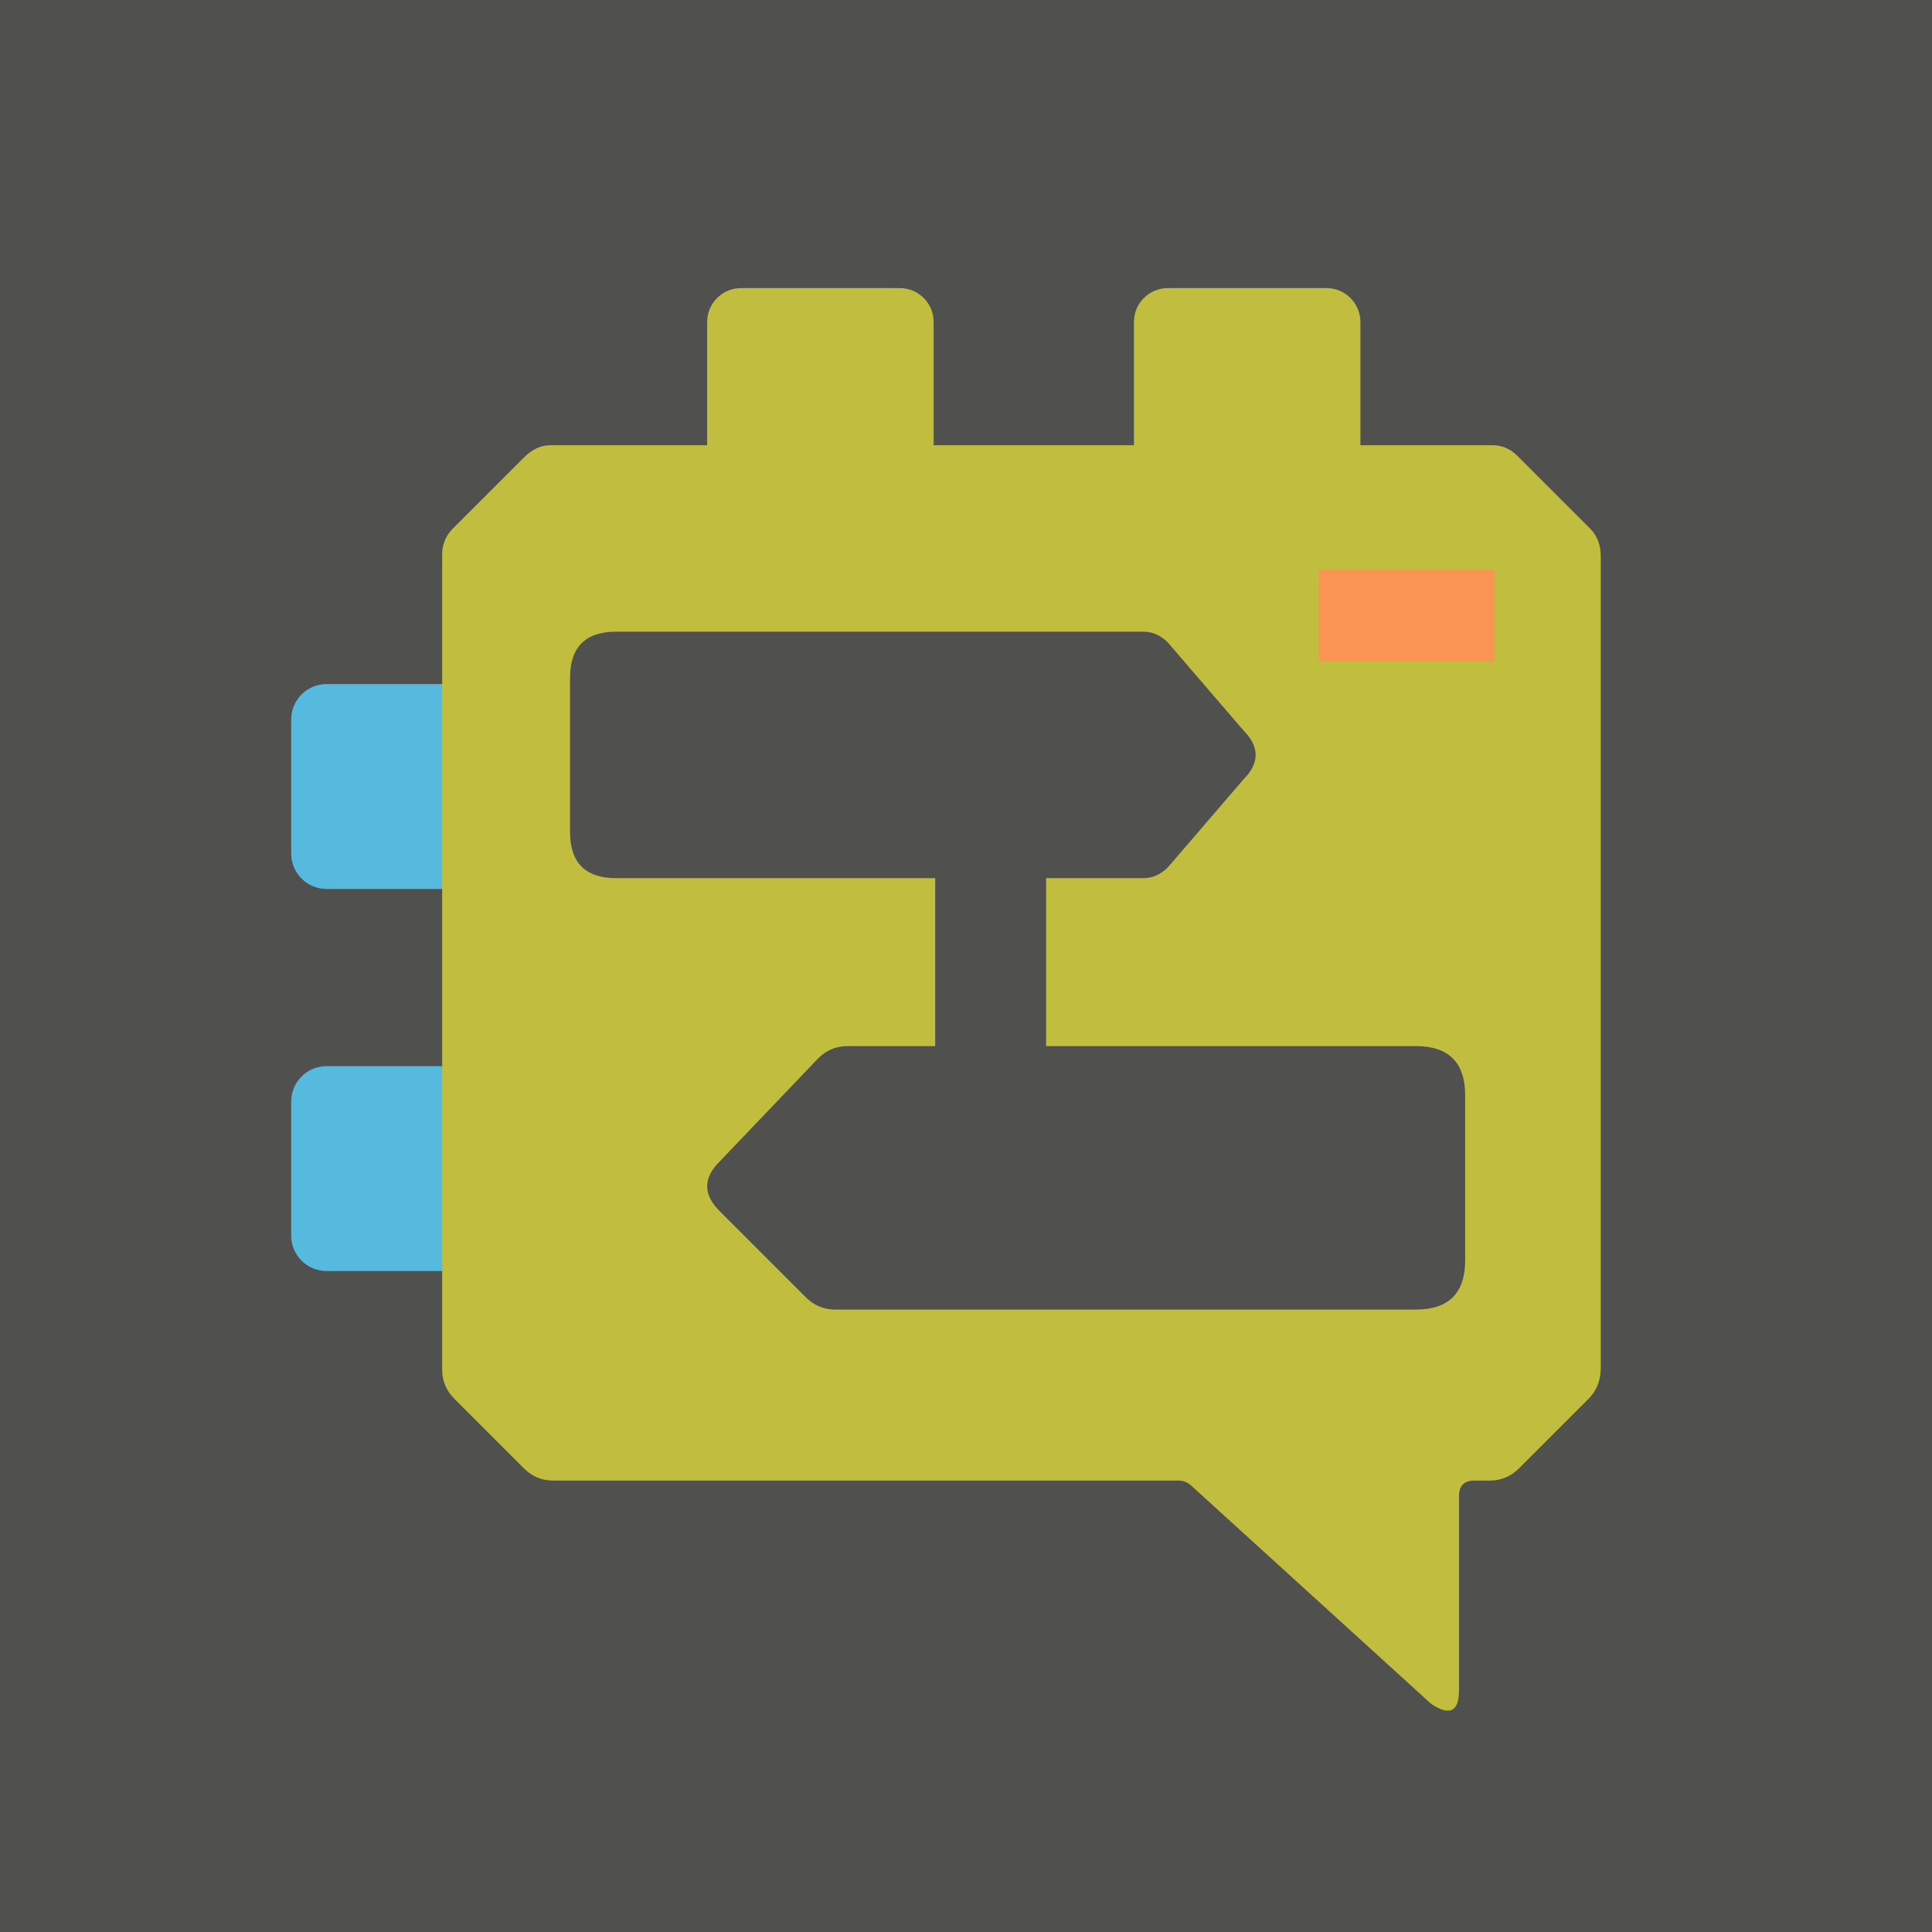
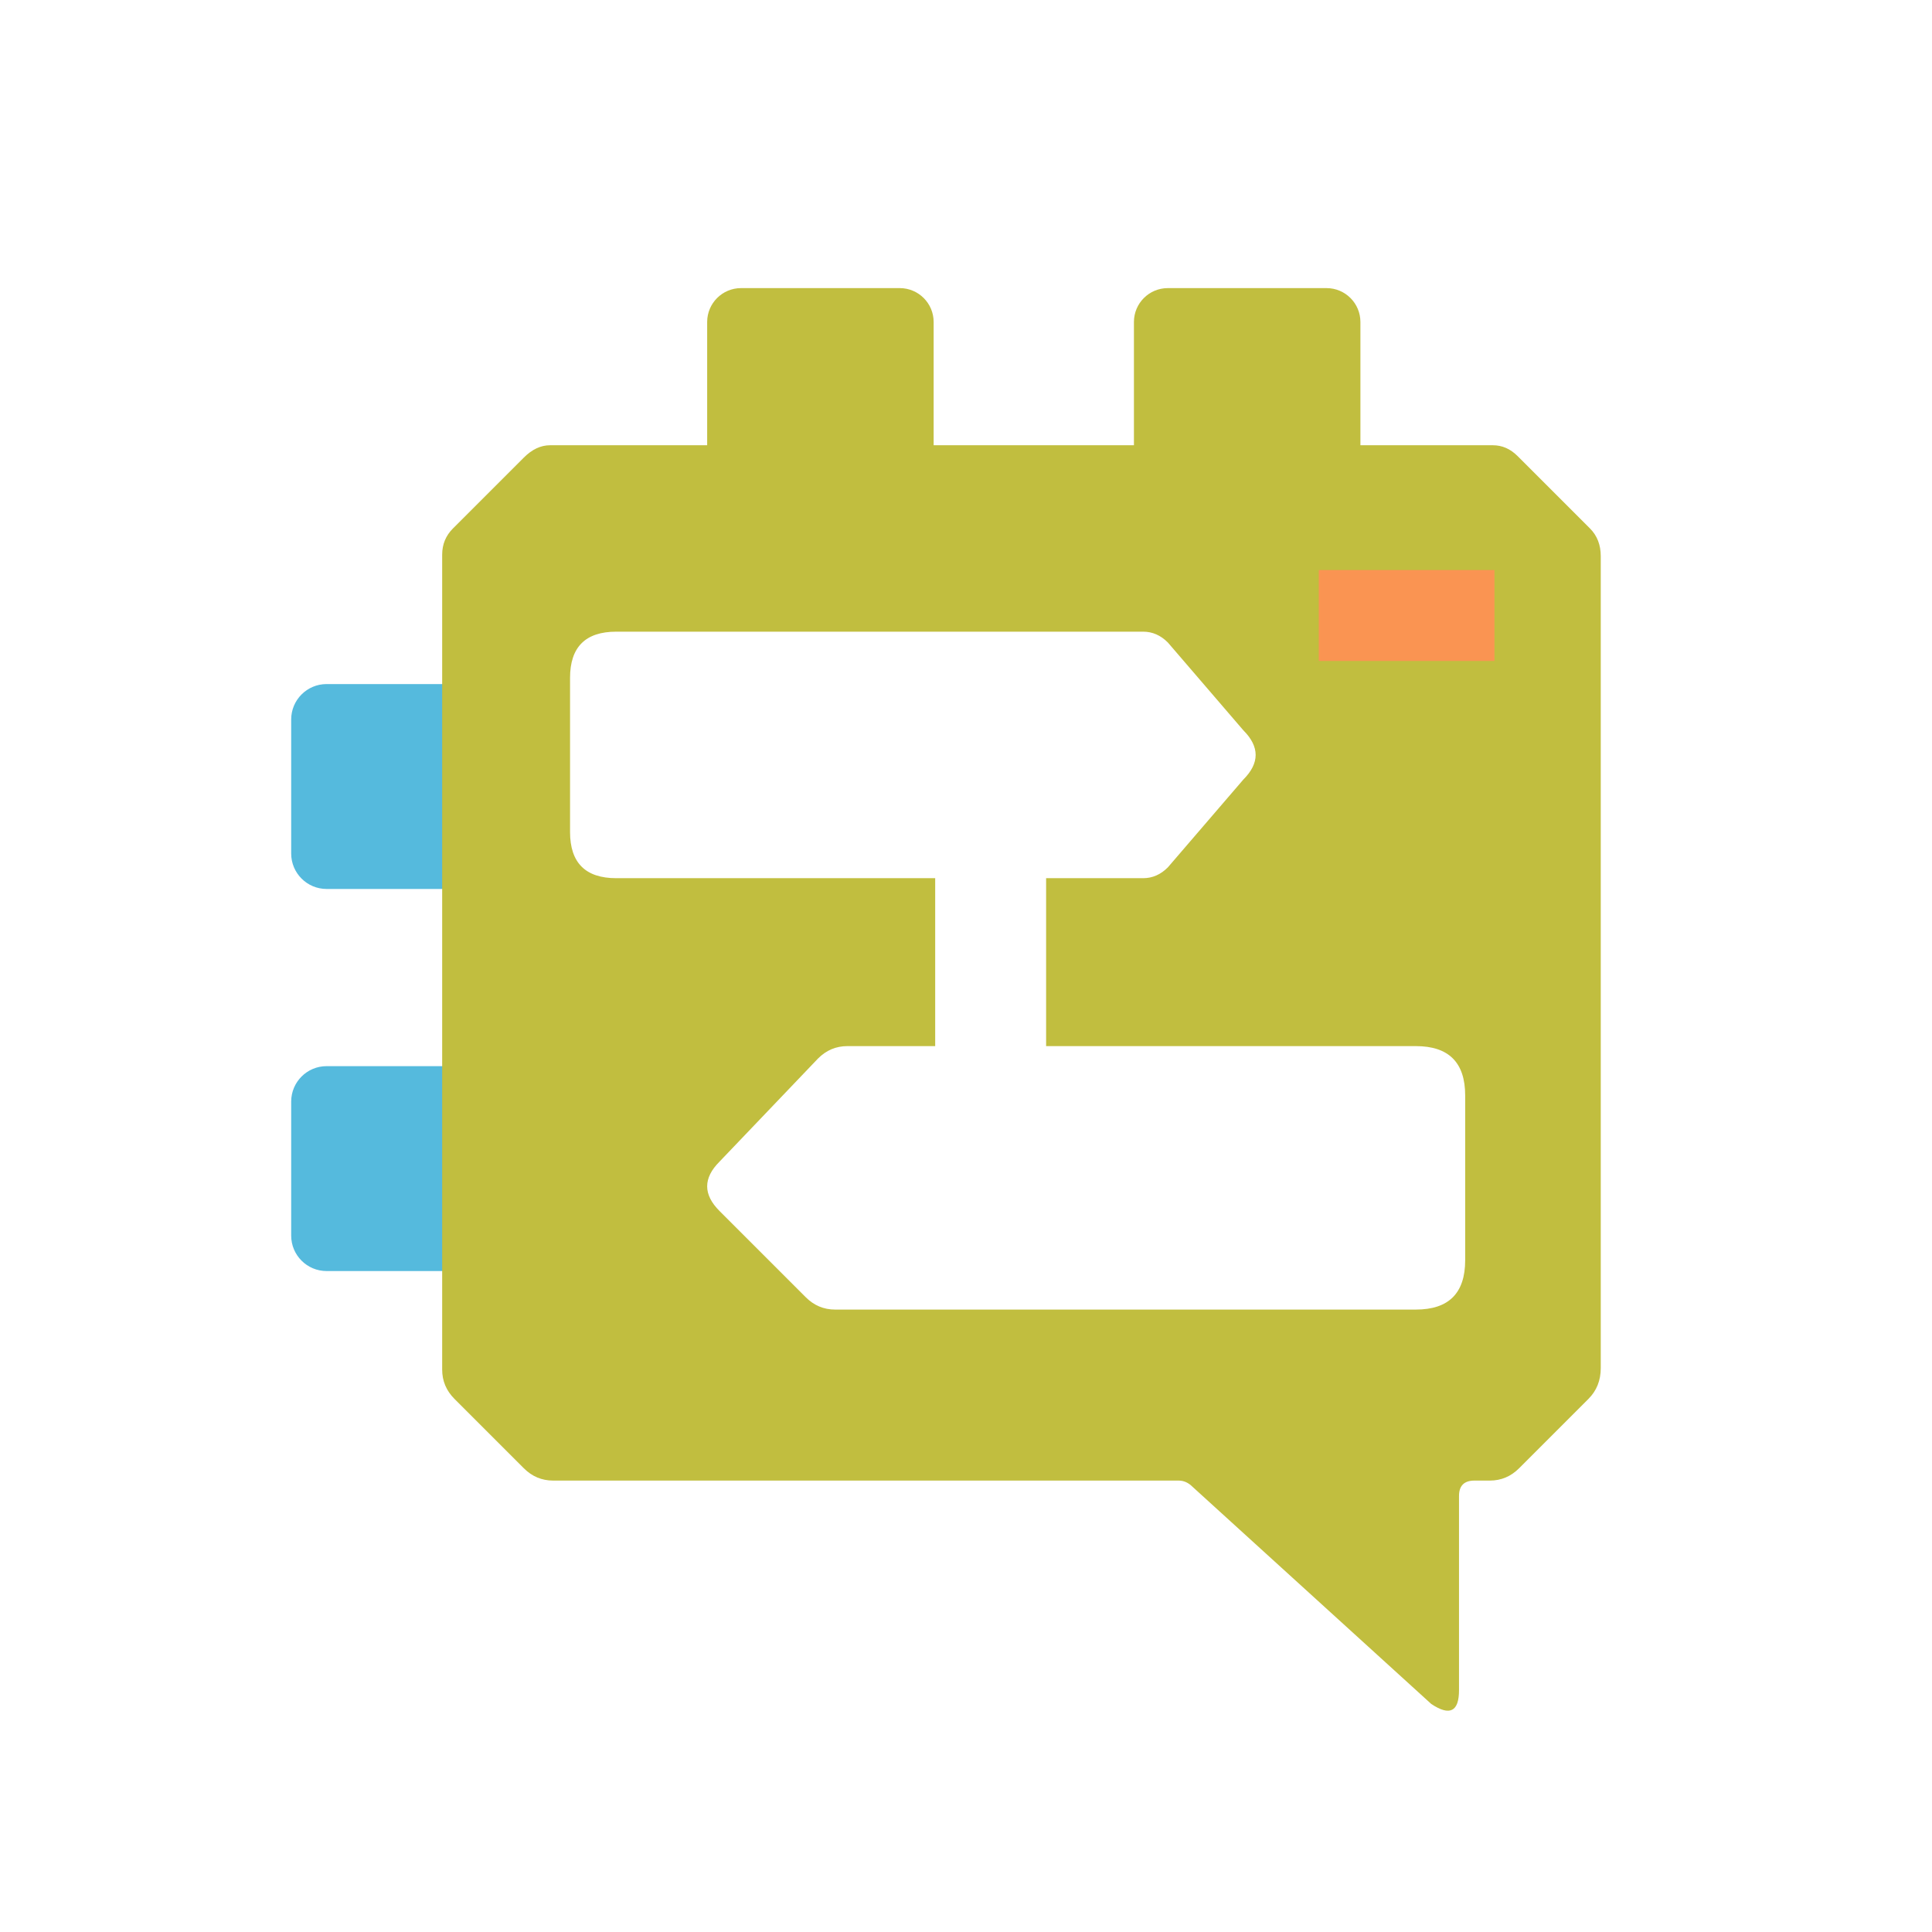
<svg xmlns="http://www.w3.org/2000/svg" width="512" height="512" viewBox="0 0 1254 1254" stroke="none" role="img" aria-labelledby="title description">
-   <rect width="1254" height="1254" fill="#50514f" />
  <g fill="#55badd">
    <rect x="189" y="444" width="121" height="133" rx="23" />
    <rect x="189" y="692" width="121" height="133" rx="23" />
  </g>
  <g fill="#c1be3f">
    <rect x="459" y="187" width="147" height="124" rx="22" />
    <rect x="736" y="187" width="147" height="124" rx="22" />
    <path fill-rule="evenodd" d="       M 357 289       H 969 Q 978 289 985 296       L 1032 343 Q 1039 350 1039 361       V 888 Q 1039 900 1031 908       L 986 953 Q 978 961 967 961       H 957 Q 947 961 947 971       V 1097 Q 947 1118 929 1106       L 774 965 Q 770 961 765 961       H 359 Q 348 961 340 953       L 295 908 Q 287 900 287 889       V 360 Q 287 350 294 343       L 340 297 Q 348 289 357 289 Z        M 400 410       H 742 Q 751 410 758 417       L 807 474 Q 823 490 807 506       L 758 563 Q 751 570 742 570       H 679 V 679       H 919 Q 951 679 951 711       V 818 Q 951 850 919 850       H 542 Q 531 850 523 842       L 467 786 Q 451 770 467 754       L 531 687 Q 539 679 550 679       H 607 V 570       H 400 Q 370 570 370 540       V 440 Q 370 410 400 410 Z     " />
  </g>
  <rect x="856" y="370" width="114" height="59" fill="#fa9452" />
</svg>
